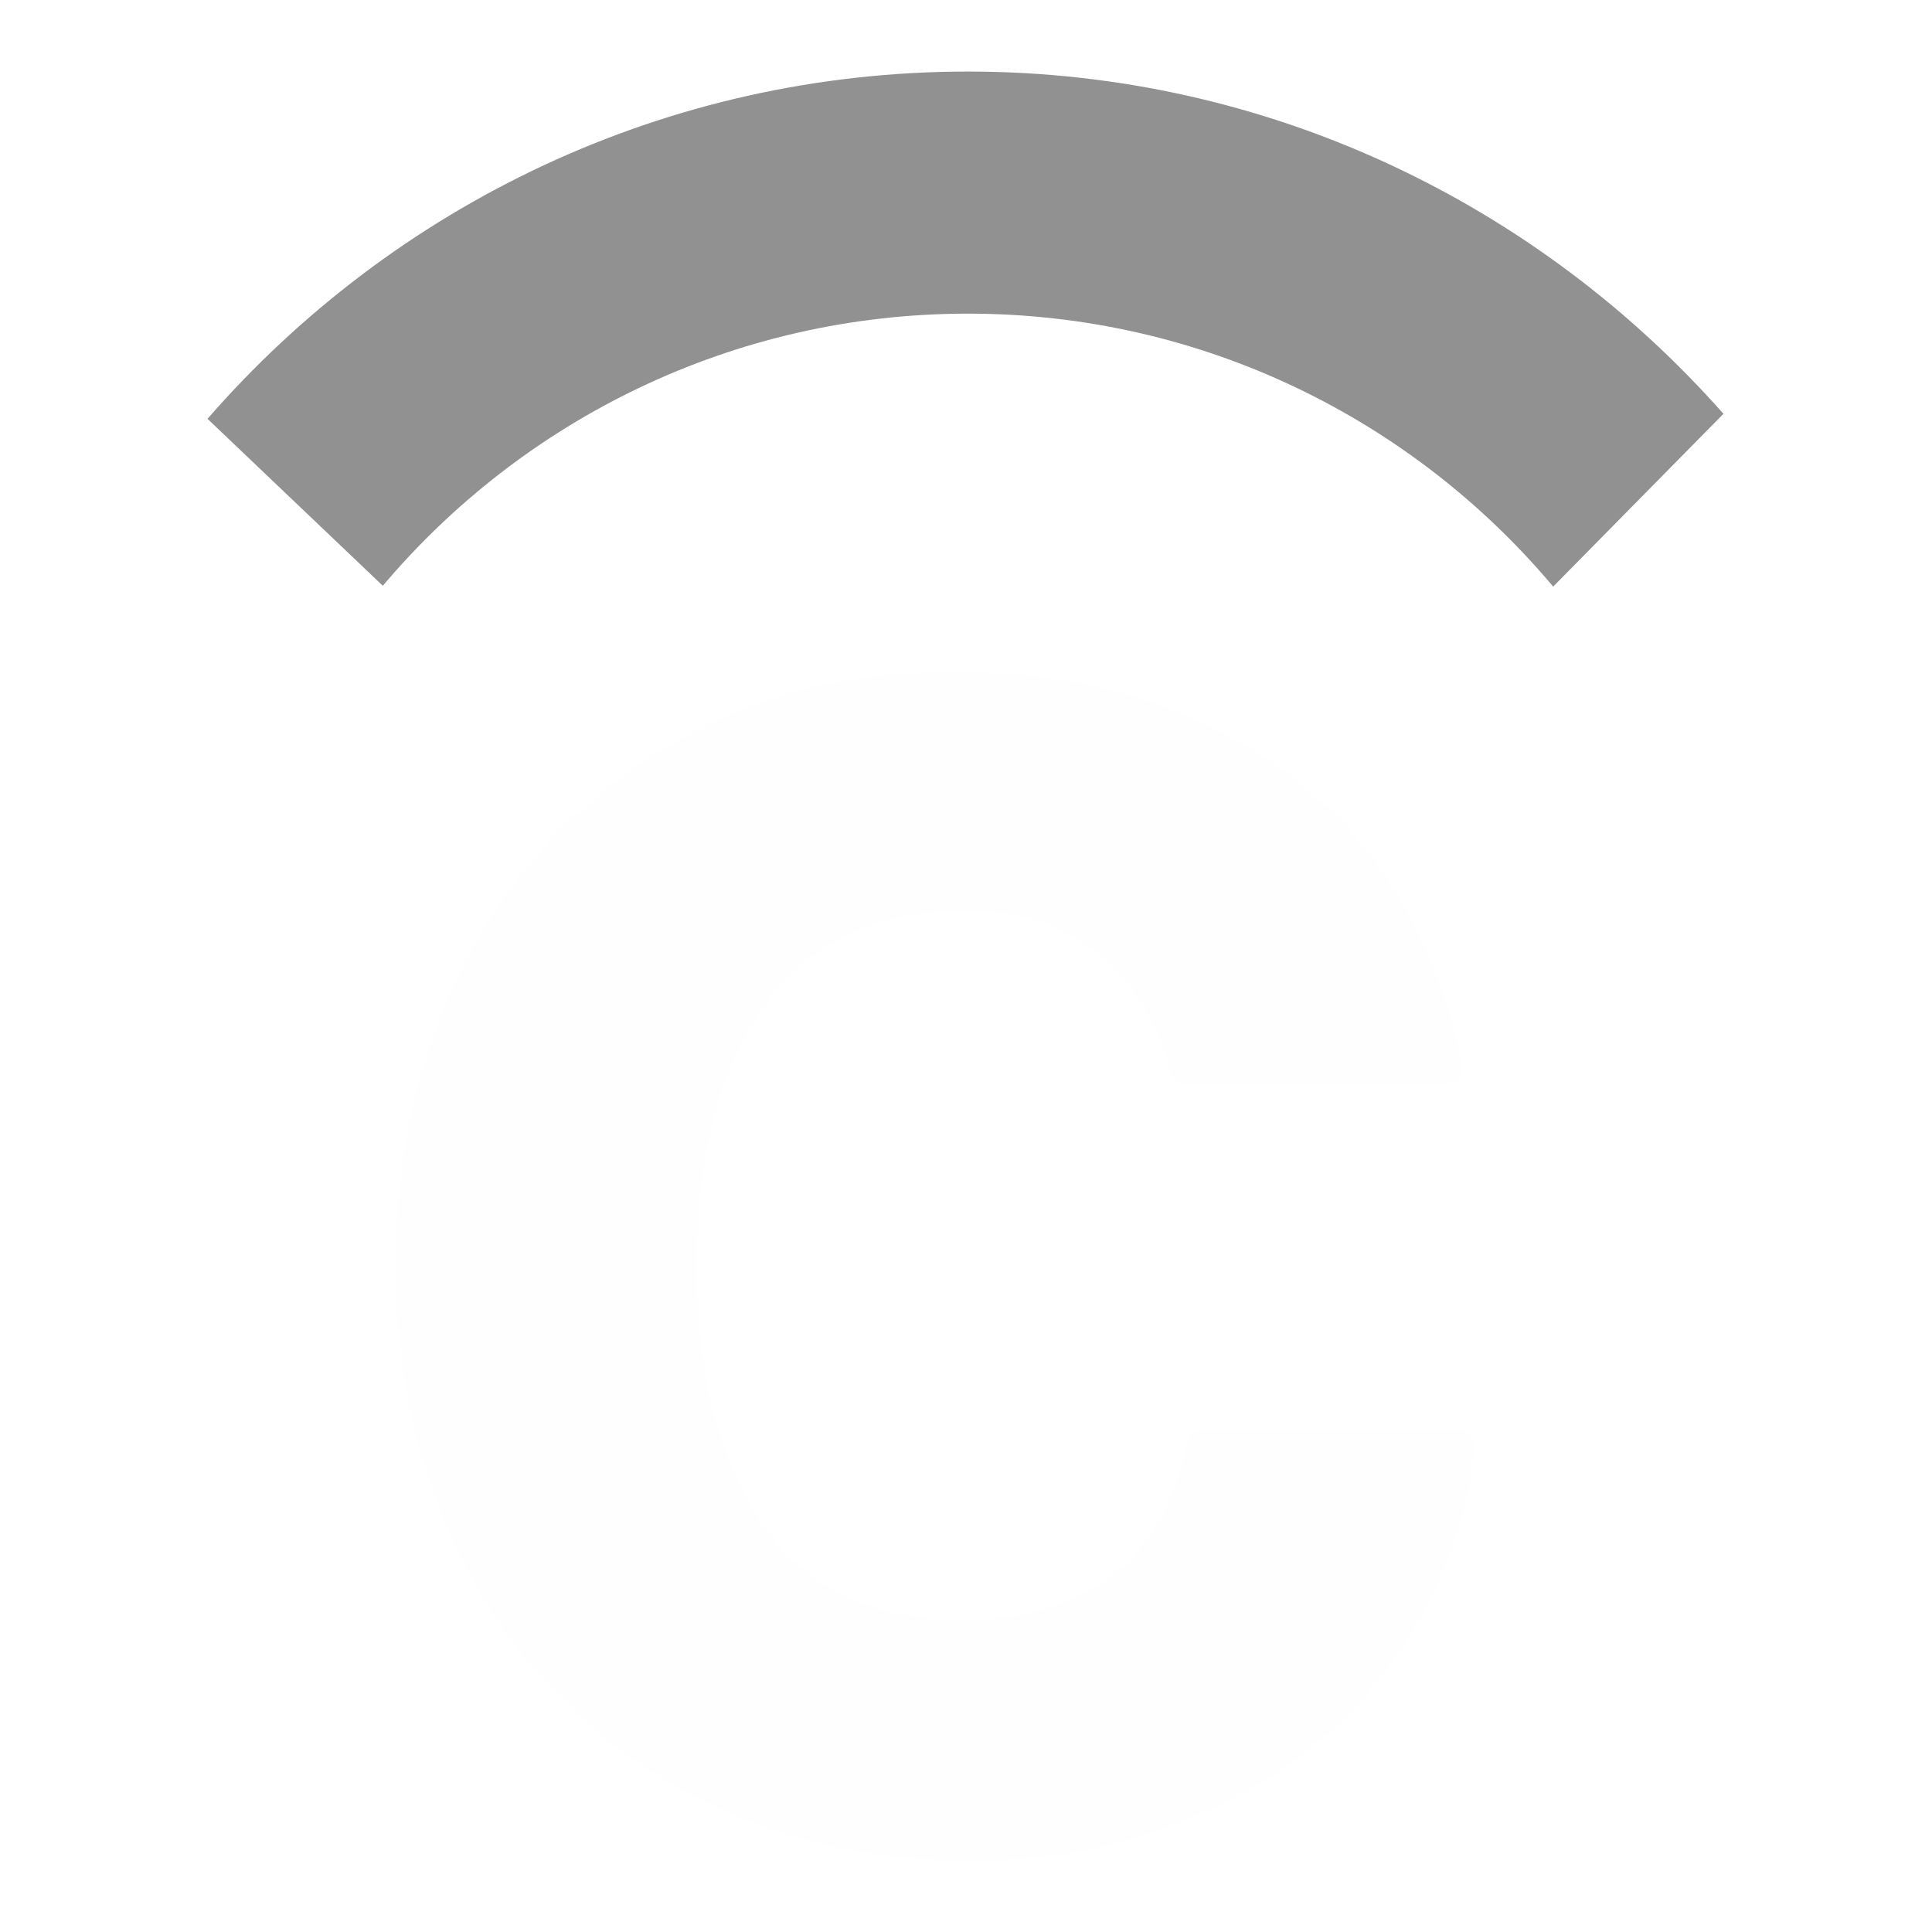
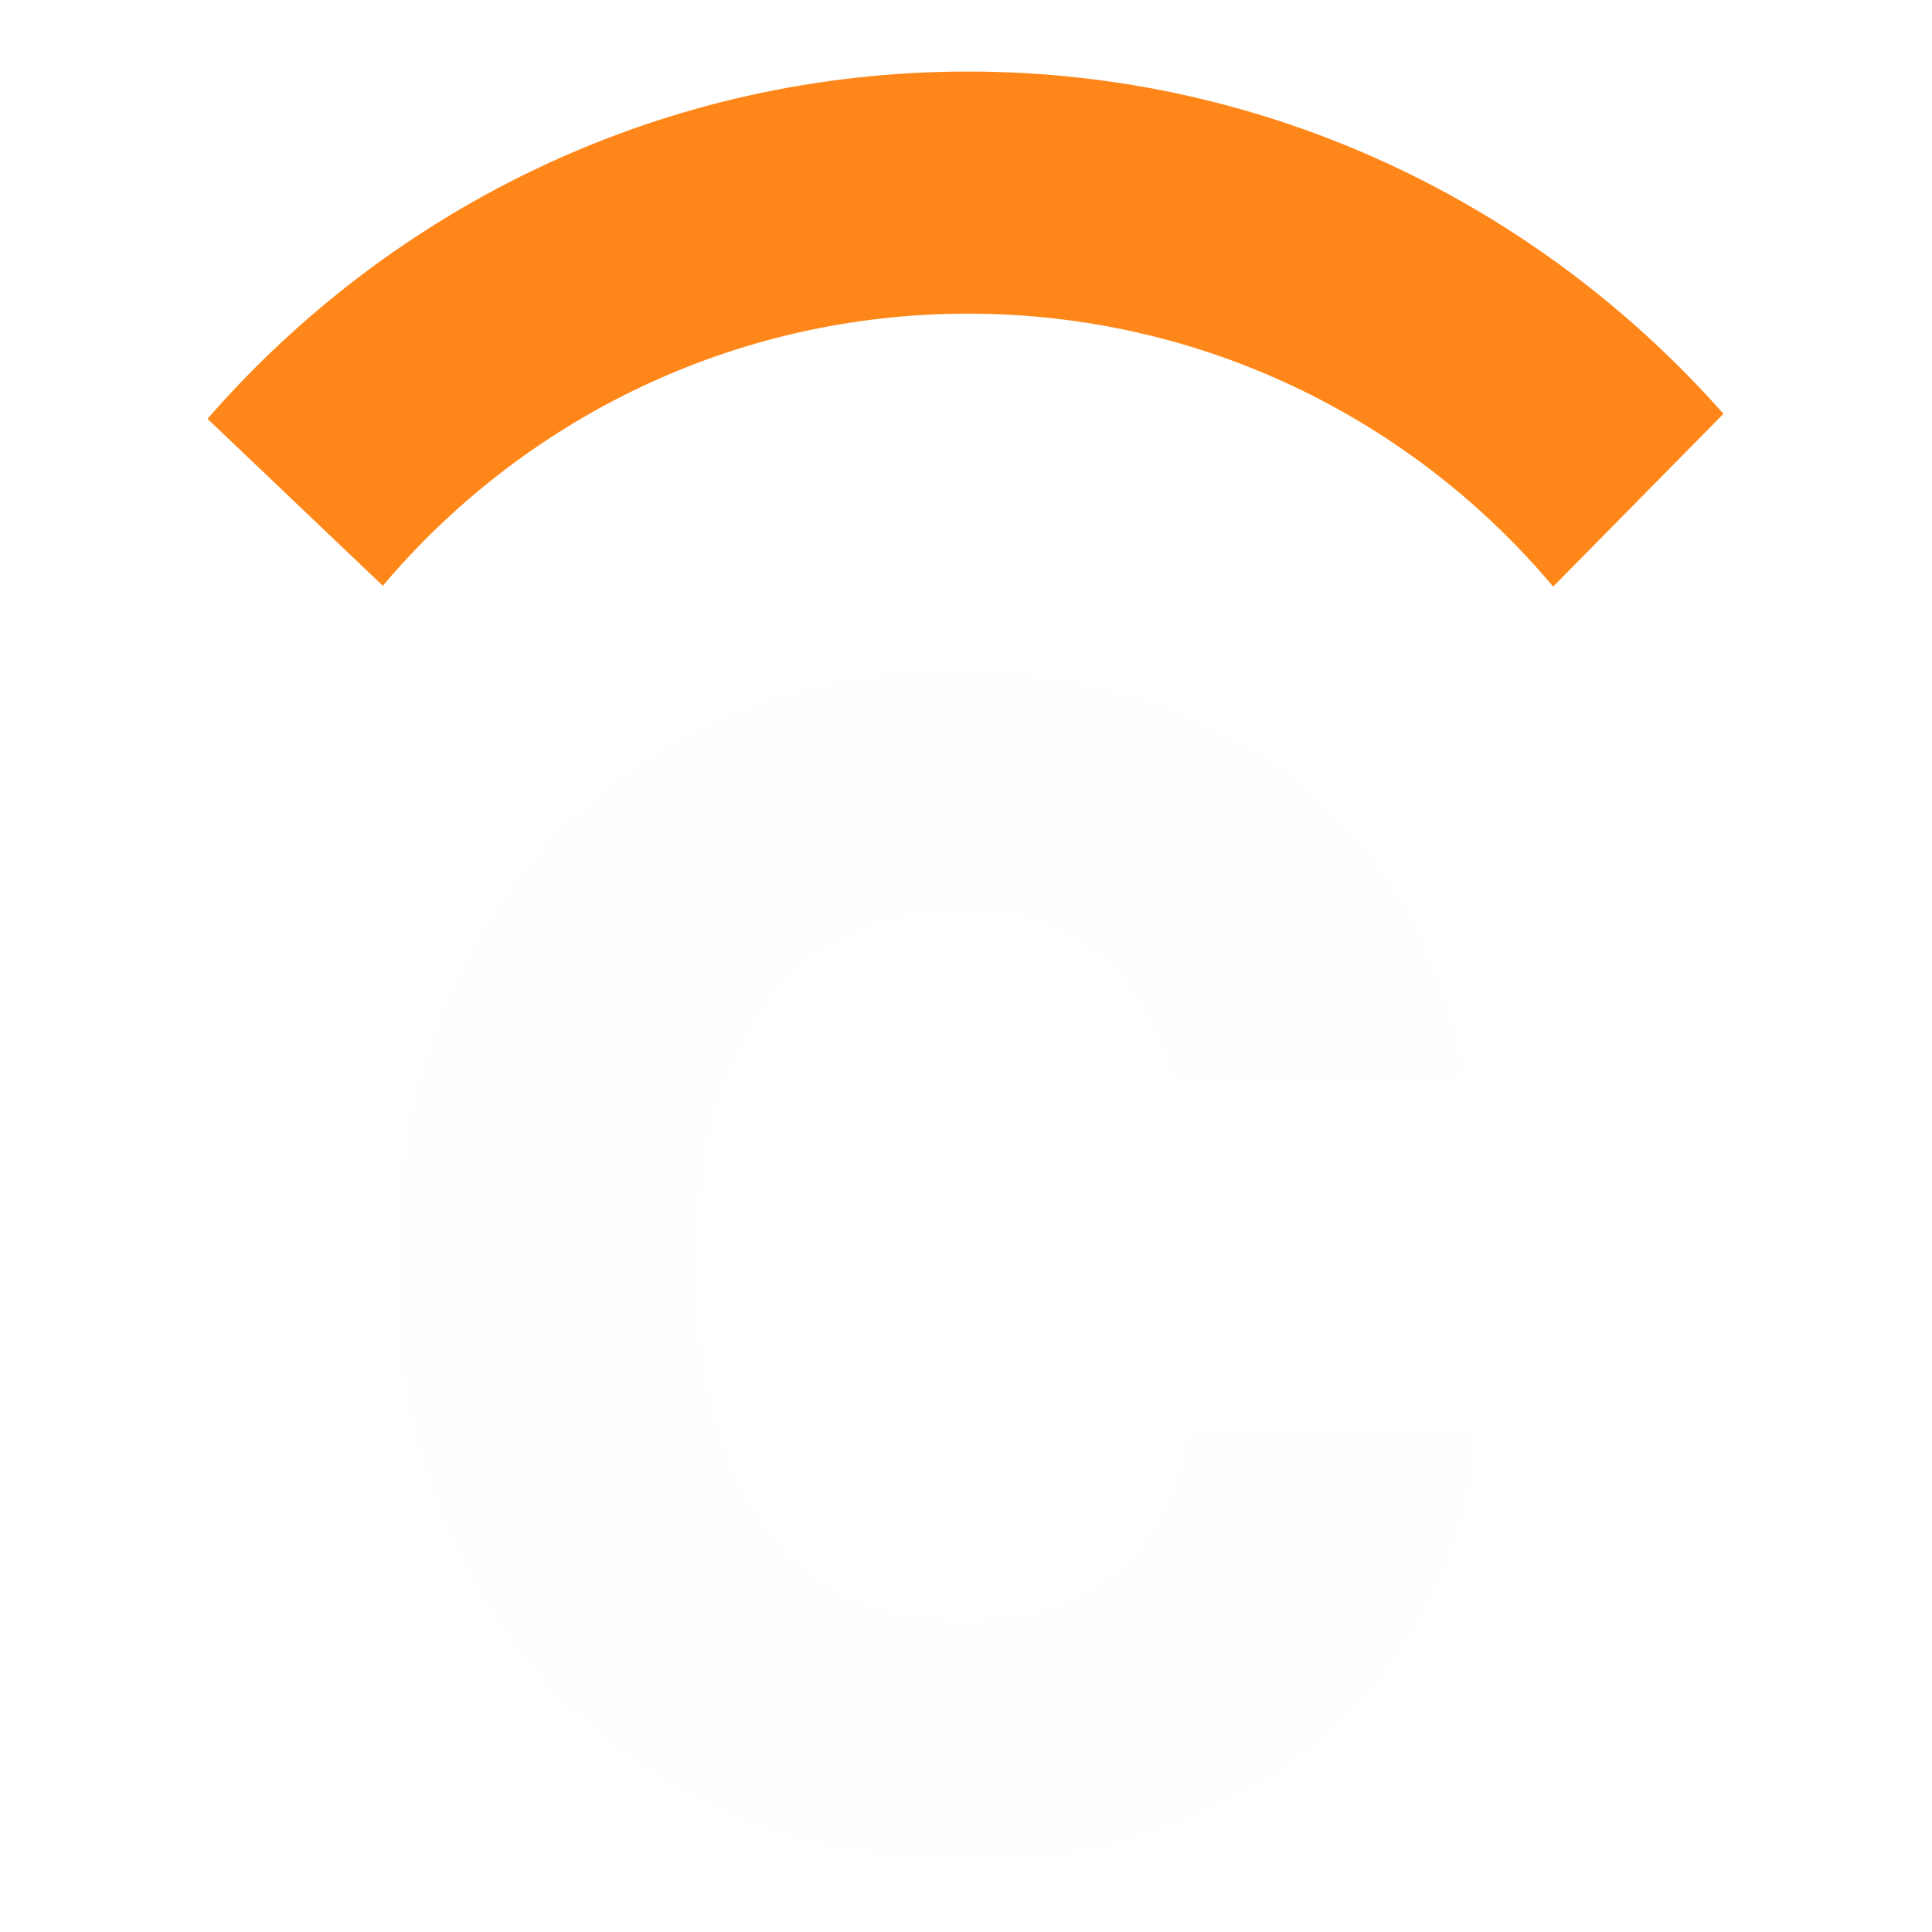
<svg xmlns="http://www.w3.org/2000/svg" width="1080" height="1080" viewBox="0 0 1080 1080" fill="none">
-   <path d="M543.446 1040C493.515 1040 448.717 1031.6 409.518 1014.34C369.854 997.07 336.256 973.738 308.257 943.872C280.258 914.008 259.26 879.01 243.86 838.412C228.928 797.813 220.995 754.415 220.995 707.752C220.995 661.087 228.461 617.689 242.927 577.092C257.393 536.494 278.859 501.496 305.924 471.63C333.456 441.765 366.121 418.434 404.386 401.167C442.65 383.902 486.048 375.502 534.113 375.502C574.711 375.502 611.575 381.102 644.241 392.768C676.905 404.434 705.37 419.833 729.169 439.898C753.434 459.965 773.033 483.763 787.966 512.228C801.499 537.427 811.298 564.959 816.898 594.824C818.298 600.424 813.631 606.024 807.565 606.024H663.373C659.172 606.024 655.439 603.224 654.506 599.024C647.973 574.292 635.841 553.293 617.641 536.494C597.576 518.295 571.911 508.962 541.112 508.962C490.248 508.962 452.45 526.694 427.251 562.159C402.052 597.624 389.453 646.154 389.453 707.285C389.453 767.015 401.586 815.08 425.384 851.011C449.65 887.408 487.448 905.608 538.779 905.608C572.844 905.608 601.309 896.741 623.241 879.476C643.773 863.144 657.306 838.878 663.373 806.68C664.306 802.48 668.039 799.214 672.705 799.214H815.031C820.631 799.214 824.831 803.88 824.364 809.48C821.097 838.878 813.165 866.877 800.099 892.542C785.633 921.474 766.5 946.672 742.702 968.605C718.436 990.071 689.505 1007.34 655.906 1019.94C622.775 1033.47 584.977 1040 543.446 1040Z" fill="#FEFEFE" />
-   <path d="M116 234.123L213.995 327.452C292.391 234.59 409.985 175.327 541.111 175.327C672.239 175.327 789.832 234.59 868.229 327.919L963.424 231.323C859.829 114.196 709.103 40 541.111 40C371.721 40 219.595 115.129 116 234.123Z" fill="#919191" />
+   <path d="M543.446 1040C493.515 1040 448.717 1031.6 409.518 1014.34C369.854 997.07 336.256 973.738 308.257 943.872C280.258 914.008 259.26 879.01 243.86 838.412C228.928 797.813 220.995 754.415 220.995 707.752C220.995 661.087 228.461 617.689 242.927 577.092C257.393 536.494 278.859 501.496 305.924 471.63C333.456 441.765 366.121 418.434 404.386 401.167C442.65 383.902 486.048 375.502 534.113 375.502C574.711 375.502 611.575 381.102 644.241 392.768C676.905 404.434 705.37 419.833 729.169 439.898C753.434 459.965 773.033 483.763 787.966 512.228C801.499 537.427 811.298 564.959 816.898 594.824C818.298 600.424 813.631 606.024 807.565 606.024H663.373C659.172 606.024 655.439 603.224 654.506 599.024C647.973 574.292 635.841 553.293 617.641 536.494C597.576 518.295 571.911 508.962 541.112 508.962C490.248 508.962 452.45 526.694 427.251 562.159C402.052 597.624 389.453 646.154 389.453 707.285C389.453 767.015 401.586 815.08 425.384 851.011C449.65 887.409 487.448 905.608 538.779 905.608C572.844 905.608 601.309 896.741 623.241 879.476C643.773 863.144 657.306 838.878 663.373 806.68C664.306 802.48 668.039 799.214 672.705 799.214H815.031C820.631 799.214 824.831 803.88 824.364 809.48C821.097 838.878 813.165 866.877 800.099 892.542C785.633 921.474 766.5 946.672 742.702 968.605C718.436 990.071 689.505 1007.34 655.906 1019.94C622.775 1033.47 584.977 1040 543.446 1040Z" fill="#FEFEFE" />
+   <path d="M116 234.123L213.995 327.452C292.391 234.59 409.985 175.327 541.111 175.327C672.239 175.327 789.832 234.59 868.229 327.919L963.424 231.323C859.829 114.196 709.103 40 541.111 40C371.721 40 219.595 115.129 116 234.123Z" fill="#FF8719" />
</svg>
